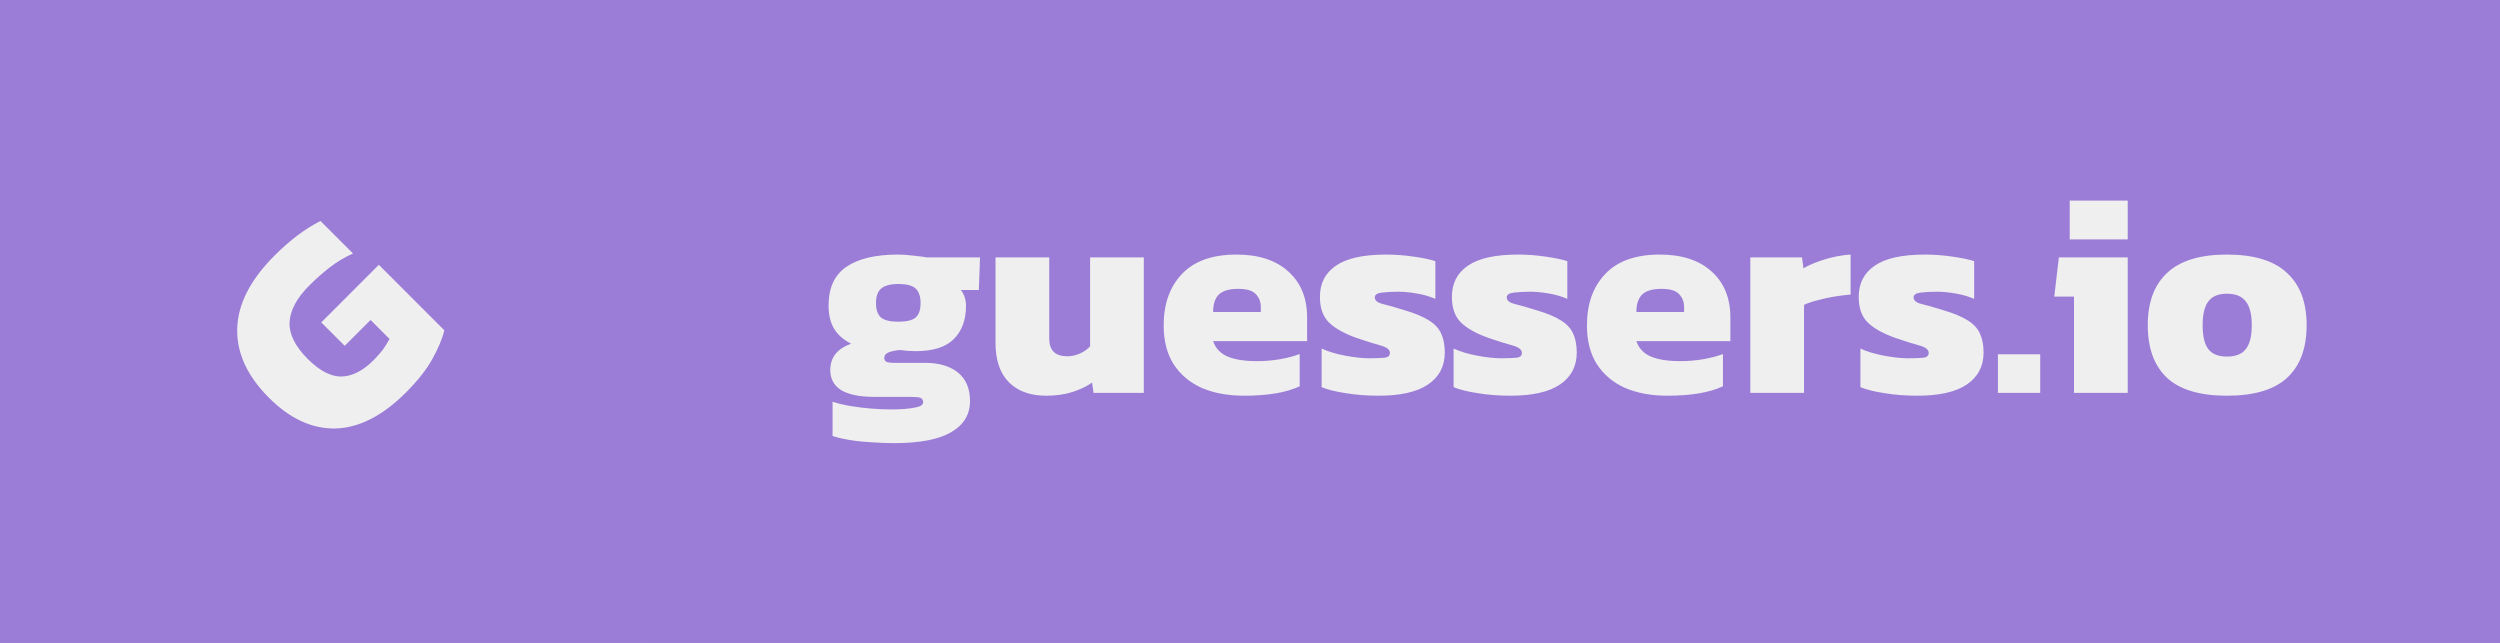
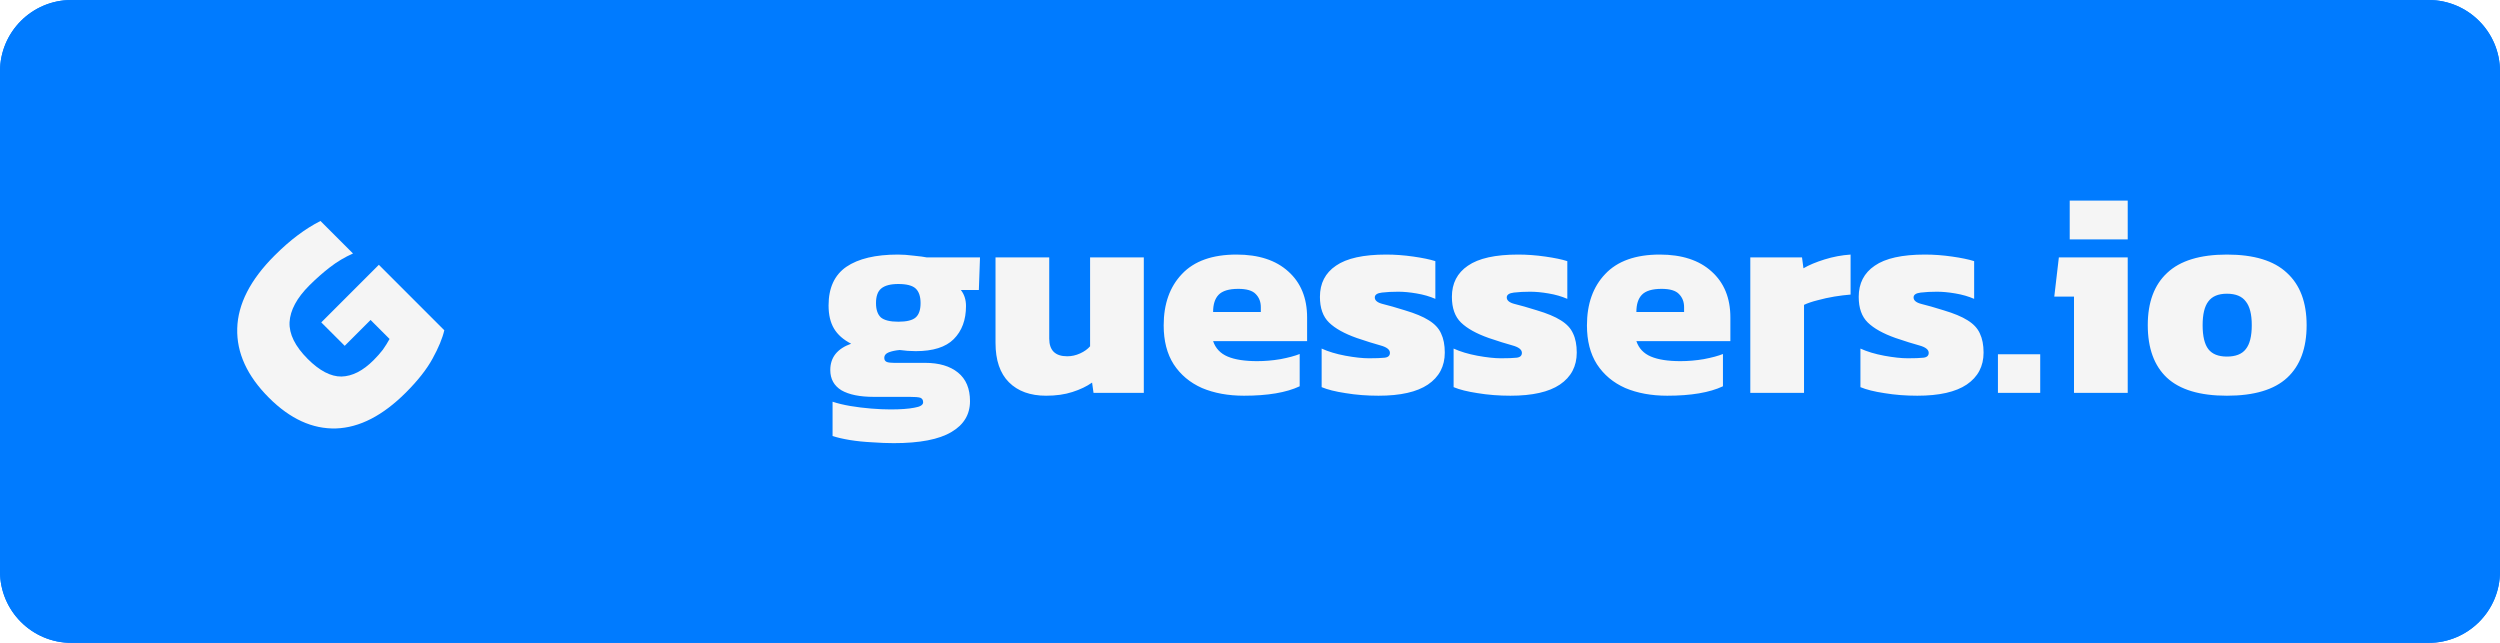
<svg xmlns="http://www.w3.org/2000/svg" width="140" height="36" viewBox="0 0 140 36" fill="none">
-   <rect x="0.5" y="0.5" width="139" height="35" fill="#9B7DD7" />
-   <rect x="0.5" y="0.5" width="139" height="35" stroke="#9B7DD7" />
-   <rect width="36" height="36" fill="#9B7DD7" />
-   <path d="M22.732 21.98C21.435 23.277 20.13 23.948 18.817 23.993C17.497 24.031 16.245 23.458 15.061 22.274C13.839 21.052 13.247 19.758 13.285 18.393C13.323 17.028 14.017 15.67 15.367 14.32C15.819 13.868 16.253 13.487 16.668 13.178C17.09 12.861 17.516 12.593 17.946 12.374L19.768 14.196C19.308 14.399 18.878 14.656 18.478 14.965C18.078 15.274 17.694 15.614 17.324 15.983C16.622 16.685 16.253 17.371 16.215 18.042C16.185 18.706 16.524 19.392 17.233 20.102C17.897 20.765 18.527 21.093 19.123 21.086C19.726 21.071 20.326 20.765 20.922 20.169C21.118 19.973 21.291 19.777 21.442 19.581C21.585 19.377 21.71 19.178 21.816 18.982L20.752 17.918L19.304 19.366L17.991 18.054L21.216 14.829L24.881 18.495C24.776 18.948 24.557 19.476 24.225 20.079C23.901 20.675 23.403 21.308 22.732 21.98Z" fill="#EFEFEF" />
-   <rect width="104" height="36" transform="translate(36)" fill="#9B7DD7" />
-   <path d="M50.048 24.816C49.675 24.816 49.269 24.8 48.832 24.768C48.395 24.747 47.979 24.704 47.584 24.64C47.2 24.576 46.88 24.501 46.624 24.416V22.496C46.912 22.592 47.243 22.672 47.616 22.736C48 22.8 48.389 22.848 48.784 22.88C49.179 22.912 49.541 22.928 49.872 22.928C50.437 22.928 50.88 22.896 51.2 22.832C51.531 22.779 51.696 22.677 51.696 22.528C51.696 22.4 51.643 22.315 51.536 22.272C51.429 22.24 51.227 22.224 50.928 22.224H48.928C48.149 22.224 47.547 22.101 47.12 21.856C46.704 21.6 46.496 21.221 46.496 20.72C46.496 20.016 46.885 19.525 47.664 19.248C47.227 19.024 46.907 18.741 46.704 18.4C46.501 18.059 46.4 17.627 46.4 17.104C46.4 16.123 46.731 15.403 47.392 14.944C48.064 14.485 49.029 14.256 50.288 14.256C50.555 14.256 50.853 14.277 51.184 14.32C51.515 14.352 51.755 14.384 51.904 14.416H54.88L54.816 16.24H53.808C54 16.485 54.096 16.784 54.096 17.136C54.096 17.915 53.867 18.533 53.408 18.992C52.96 19.44 52.251 19.664 51.28 19.664C51.141 19.664 50.992 19.659 50.832 19.648C50.672 19.627 50.523 19.611 50.384 19.6C50.149 19.621 49.947 19.664 49.776 19.728C49.605 19.792 49.52 19.899 49.52 20.048C49.52 20.155 49.568 20.229 49.664 20.272C49.76 20.304 49.893 20.32 50.064 20.32H51.808C52.587 20.32 53.2 20.501 53.648 20.864C54.096 21.227 54.32 21.76 54.32 22.464C54.32 23.211 53.973 23.787 53.28 24.192C52.587 24.608 51.509 24.816 50.048 24.816ZM50.304 18.016C50.773 18.016 51.099 17.936 51.28 17.776C51.461 17.616 51.552 17.349 51.552 16.976C51.552 16.603 51.461 16.331 51.28 16.16C51.099 15.989 50.773 15.904 50.304 15.904C49.867 15.904 49.547 15.989 49.344 16.16C49.152 16.32 49.056 16.592 49.056 16.976C49.056 17.339 49.147 17.605 49.328 17.776C49.52 17.936 49.845 18.016 50.304 18.016ZM58.581 22.16C57.696 22.16 57.003 21.909 56.501 21.408C56 20.907 55.749 20.171 55.749 19.2V14.416H58.757V18.96C58.757 19.621 59.093 19.952 59.765 19.952C60.011 19.952 60.251 19.899 60.485 19.792C60.72 19.685 60.907 19.552 61.045 19.392V14.416H64.053V22H61.237L61.157 21.424C60.859 21.637 60.491 21.813 60.053 21.952C59.627 22.091 59.136 22.16 58.581 22.16ZM69.662 22.16C68.776 22.16 67.992 22.016 67.31 21.728C66.638 21.429 66.11 20.987 65.726 20.4C65.352 19.813 65.166 19.088 65.166 18.224C65.166 17.019 65.507 16.059 66.19 15.344C66.872 14.619 67.891 14.256 69.246 14.256C70.483 14.256 71.448 14.571 72.142 15.2C72.846 15.829 73.198 16.688 73.198 17.776V19.104H67.934C68.072 19.509 68.344 19.797 68.75 19.968C69.155 20.139 69.704 20.224 70.398 20.224C70.835 20.224 71.272 20.187 71.71 20.112C72.158 20.027 72.515 19.931 72.782 19.824V21.632C72.035 21.984 70.995 22.16 69.662 22.16ZM67.934 17.472H70.606V17.2C70.606 16.901 70.51 16.656 70.318 16.464C70.136 16.272 69.811 16.176 69.342 16.176C68.819 16.176 68.451 16.288 68.238 16.512C68.035 16.725 67.934 17.045 67.934 17.472ZM77.196 22.16C76.545 22.16 75.932 22.112 75.356 22.016C74.79 21.931 74.342 21.819 74.012 21.68V19.52C74.385 19.691 74.828 19.824 75.34 19.92C75.862 20.016 76.305 20.064 76.668 20.064C77.052 20.064 77.34 20.053 77.532 20.032C77.734 20.011 77.836 19.92 77.836 19.76C77.836 19.579 77.66 19.44 77.308 19.344C76.956 19.248 76.513 19.109 75.98 18.928C75.286 18.683 74.769 18.395 74.428 18.064C74.086 17.733 73.916 17.253 73.916 16.624C73.916 15.867 74.214 15.285 74.812 14.88C75.409 14.464 76.348 14.256 77.628 14.256C78.118 14.256 78.625 14.293 79.148 14.368C79.67 14.443 80.081 14.528 80.38 14.624V16.736C80.06 16.597 79.708 16.496 79.324 16.432C78.95 16.368 78.609 16.336 78.3 16.336C77.958 16.336 77.654 16.352 77.388 16.384C77.121 16.416 76.988 16.507 76.988 16.656C76.988 16.827 77.137 16.949 77.436 17.024C77.745 17.099 78.156 17.216 78.668 17.376C79.244 17.547 79.692 17.733 80.012 17.936C80.342 18.139 80.572 18.384 80.7 18.672C80.838 18.96 80.908 19.317 80.908 19.744C80.908 20.512 80.593 21.109 79.964 21.536C79.345 21.952 78.422 22.16 77.196 22.16ZM84.586 22.16C83.936 22.16 83.322 22.112 82.746 22.016C82.181 21.931 81.733 21.819 81.402 21.68V19.52C81.776 19.691 82.218 19.824 82.73 19.92C83.253 20.016 83.696 20.064 84.058 20.064C84.442 20.064 84.73 20.053 84.922 20.032C85.125 20.011 85.226 19.92 85.226 19.76C85.226 19.579 85.05 19.44 84.698 19.344C84.346 19.248 83.904 19.109 83.37 18.928C82.677 18.683 82.16 18.395 81.818 18.064C81.477 17.733 81.306 17.253 81.306 16.624C81.306 15.867 81.605 15.285 82.202 14.88C82.8 14.464 83.738 14.256 85.018 14.256C85.509 14.256 86.016 14.293 86.538 14.368C87.061 14.443 87.472 14.528 87.77 14.624V16.736C87.45 16.597 87.098 16.496 86.714 16.432C86.341 16.368 86 16.336 85.69 16.336C85.349 16.336 85.045 16.352 84.778 16.384C84.512 16.416 84.378 16.507 84.378 16.656C84.378 16.827 84.528 16.949 84.826 17.024C85.136 17.099 85.546 17.216 86.058 17.376C86.634 17.547 87.082 17.733 87.402 17.936C87.733 18.139 87.962 18.384 88.09 18.672C88.229 18.96 88.298 19.317 88.298 19.744C88.298 20.512 87.984 21.109 87.354 21.536C86.736 21.952 85.813 22.16 84.586 22.16ZM93.365 22.16C92.479 22.16 91.695 22.016 91.013 21.728C90.341 21.429 89.813 20.987 89.429 20.4C89.055 19.813 88.869 19.088 88.869 18.224C88.869 17.019 89.21 16.059 89.893 15.344C90.575 14.619 91.594 14.256 92.949 14.256C94.186 14.256 95.151 14.571 95.845 15.2C96.549 15.829 96.901 16.688 96.901 17.776V19.104H91.637C91.775 19.509 92.047 19.797 92.453 19.968C92.858 20.139 93.407 20.224 94.101 20.224C94.538 20.224 94.975 20.187 95.413 20.112C95.861 20.027 96.218 19.931 96.485 19.824V21.632C95.738 21.984 94.698 22.16 93.365 22.16ZM91.637 17.472H94.309V17.2C94.309 16.901 94.213 16.656 94.021 16.464C93.839 16.272 93.514 16.176 93.045 16.176C92.522 16.176 92.154 16.288 91.941 16.512C91.738 16.725 91.637 17.045 91.637 17.472ZM98.017 22V14.416H100.913L100.993 15.024C101.302 14.843 101.697 14.677 102.177 14.528C102.657 14.379 103.142 14.288 103.633 14.256V16.496C103.356 16.517 103.052 16.555 102.721 16.608C102.401 16.661 102.086 16.731 101.777 16.816C101.478 16.891 101.228 16.976 101.025 17.072V22H98.017ZM107.368 22.16C106.717 22.16 106.104 22.112 105.528 22.016C104.962 21.931 104.514 21.819 104.184 21.68V19.52C104.557 19.691 105 19.824 105.512 19.92C106.034 20.016 106.477 20.064 106.84 20.064C107.224 20.064 107.512 20.053 107.704 20.032C107.906 20.011 108.008 19.92 108.008 19.76C108.008 19.579 107.832 19.44 107.48 19.344C107.128 19.248 106.685 19.109 106.152 18.928C105.458 18.683 104.941 18.395 104.6 18.064C104.258 17.733 104.088 17.253 104.088 16.624C104.088 15.867 104.386 15.285 104.984 14.88C105.581 14.464 106.52 14.256 107.799 14.256C108.29 14.256 108.797 14.293 109.32 14.368C109.842 14.443 110.253 14.528 110.552 14.624V16.736C110.232 16.597 109.88 16.496 109.496 16.432C109.122 16.368 108.781 16.336 108.472 16.336C108.13 16.336 107.826 16.352 107.56 16.384C107.293 16.416 107.16 16.507 107.16 16.656C107.16 16.827 107.309 16.949 107.608 17.024C107.917 17.099 108.328 17.216 108.84 17.376C109.416 17.547 109.864 17.733 110.184 17.936C110.514 18.139 110.744 18.384 110.872 18.672C111.01 18.96 111.08 19.317 111.08 19.744C111.08 20.512 110.765 21.109 110.136 21.536C109.517 21.952 108.594 22.16 107.368 22.16ZM111.884 22V19.84H114.252V22H111.884ZM115.904 13.408V11.232H119.152V13.408H115.904ZM116.144 22V16.608H115.04L115.296 14.416H119.152V22H116.144ZM124.707 22.16C123.192 22.16 122.072 21.824 121.347 21.152C120.632 20.48 120.275 19.499 120.275 18.208C120.275 16.928 120.638 15.952 121.363 15.28C122.088 14.597 123.203 14.256 124.707 14.256C126.222 14.256 127.342 14.597 128.067 15.28C128.803 15.952 129.171 16.928 129.171 18.208C129.171 19.499 128.808 20.48 128.083 21.152C127.358 21.824 126.232 22.16 124.707 22.16ZM124.707 19.968C125.198 19.968 125.55 19.829 125.763 19.552C125.987 19.275 126.099 18.827 126.099 18.208C126.099 17.6 125.987 17.157 125.763 16.88C125.55 16.592 125.198 16.448 124.707 16.448C124.227 16.448 123.88 16.592 123.667 16.88C123.454 17.157 123.347 17.6 123.347 18.208C123.347 18.827 123.454 19.275 123.667 19.552C123.88 19.829 124.227 19.968 124.707 19.968Z" fill="#EFEFEF" />
+   <rect width="140" height="36" rx="4" fill="#007BFF" />
+   <path d="M0 4C0 1.791 1.791 0 4 0H36V36H4C1.791 36 0 34.209 0 32V4Z" fill="#007BFF" />
+   <path d="M22.732 21.98C21.435 23.277 20.13 23.948 18.817 23.993C17.497 24.031 16.245 23.458 15.061 22.274C13.839 21.052 13.247 19.758 13.285 18.393C13.323 17.028 14.017 15.67 15.367 14.32C15.819 13.868 16.253 13.487 16.668 13.178C17.09 12.861 17.516 12.593 17.946 12.374L19.768 14.196C19.308 14.399 18.878 14.656 18.478 14.965C18.078 15.274 17.694 15.614 17.324 15.983C16.622 16.685 16.253 17.371 16.215 18.042C16.185 18.706 16.524 19.392 17.233 20.102C17.897 20.765 18.527 21.093 19.123 21.086C19.726 21.071 20.326 20.765 20.922 20.169C21.118 19.973 21.291 19.777 21.442 19.581C21.585 19.377 21.71 19.178 21.816 18.982L20.752 17.918L19.304 19.366L17.991 18.054L21.216 14.829L24.881 18.495C24.776 18.948 24.557 19.476 24.225 20.079C23.901 20.675 23.403 21.308 22.732 21.98Z" fill="#F5F5F5" />
+   <path d="M36 0H136C138.209 0 140 1.791 140 4V32C140 34.209 138.209 36 136 36H36V0Z" fill="#007BFF" />
+   <path d="M50.048 24.816C49.675 24.816 49.269 24.8 48.832 24.768C48.395 24.747 47.979 24.704 47.584 24.64C47.2 24.576 46.88 24.501 46.624 24.416V22.496C46.912 22.592 47.243 22.672 47.616 22.736C48 22.8 48.389 22.848 48.784 22.88C49.179 22.912 49.541 22.928 49.872 22.928C50.437 22.928 50.88 22.896 51.2 22.832C51.531 22.779 51.696 22.677 51.696 22.528C51.696 22.4 51.643 22.315 51.536 22.272C51.429 22.24 51.227 22.224 50.928 22.224H48.928C48.149 22.224 47.547 22.101 47.12 21.856C46.704 21.6 46.496 21.221 46.496 20.72C46.496 20.016 46.885 19.525 47.664 19.248C47.227 19.024 46.907 18.741 46.704 18.4C46.501 18.059 46.4 17.627 46.4 17.104C46.4 16.123 46.731 15.403 47.392 14.944C48.064 14.485 49.029 14.256 50.288 14.256C50.555 14.256 50.853 14.277 51.184 14.32C51.515 14.352 51.755 14.384 51.904 14.416H54.88L54.816 16.24H53.808C54 16.485 54.096 16.784 54.096 17.136C54.096 17.915 53.867 18.533 53.408 18.992C52.96 19.44 52.251 19.664 51.28 19.664C51.141 19.664 50.992 19.659 50.832 19.648C50.672 19.627 50.523 19.611 50.384 19.6C50.149 19.621 49.947 19.664 49.776 19.728C49.605 19.792 49.52 19.899 49.52 20.048C49.52 20.155 49.568 20.229 49.664 20.272C49.76 20.304 49.893 20.32 50.064 20.32H51.808C52.587 20.32 53.2 20.501 53.648 20.864C54.096 21.227 54.32 21.76 54.32 22.464C54.32 23.211 53.973 23.787 53.28 24.192C52.587 24.608 51.509 24.816 50.048 24.816ZM50.304 18.016C50.773 18.016 51.099 17.936 51.28 17.776C51.461 17.616 51.552 17.349 51.552 16.976C51.552 16.603 51.461 16.331 51.28 16.16C51.099 15.989 50.773 15.904 50.304 15.904C49.867 15.904 49.547 15.989 49.344 16.16C49.152 16.32 49.056 16.592 49.056 16.976C49.056 17.339 49.147 17.605 49.328 17.776C49.52 17.936 49.845 18.016 50.304 18.016ZM58.581 22.16C57.696 22.16 57.003 21.909 56.501 21.408C56 20.907 55.749 20.171 55.749 19.2V14.416H58.757V18.96C58.757 19.621 59.093 19.952 59.765 19.952C60.011 19.952 60.251 19.899 60.485 19.792C60.72 19.685 60.907 19.552 61.045 19.392V14.416H64.053V22H61.237L61.157 21.424C60.859 21.637 60.491 21.813 60.053 21.952C59.627 22.091 59.136 22.16 58.581 22.16ZM69.662 22.16C68.776 22.16 67.992 22.016 67.31 21.728C66.638 21.429 66.11 20.987 65.726 20.4C65.352 19.813 65.166 19.088 65.166 18.224C65.166 17.019 65.507 16.059 66.19 15.344C66.872 14.619 67.891 14.256 69.246 14.256C70.483 14.256 71.448 14.571 72.142 15.2C72.846 15.829 73.198 16.688 73.198 17.776V19.104H67.934C68.072 19.509 68.344 19.797 68.75 19.968C69.155 20.139 69.704 20.224 70.398 20.224C70.835 20.224 71.272 20.187 71.71 20.112C72.158 20.027 72.515 19.931 72.782 19.824V21.632C72.035 21.984 70.995 22.16 69.662 22.16ZM67.934 17.472H70.606V17.2C70.606 16.901 70.51 16.656 70.318 16.464C70.136 16.272 69.811 16.176 69.342 16.176C68.819 16.176 68.451 16.288 68.238 16.512C68.035 16.725 67.934 17.045 67.934 17.472ZM77.196 22.16C76.545 22.16 75.932 22.112 75.356 22.016C74.79 21.931 74.342 21.819 74.012 21.68V19.52C74.385 19.691 74.828 19.824 75.34 19.92C75.862 20.016 76.305 20.064 76.668 20.064C77.052 20.064 77.34 20.053 77.532 20.032C77.734 20.011 77.836 19.92 77.836 19.76C77.836 19.579 77.66 19.44 77.308 19.344C76.956 19.248 76.513 19.109 75.98 18.928C75.286 18.683 74.769 18.395 74.428 18.064C74.086 17.733 73.916 17.253 73.916 16.624C73.916 15.867 74.214 15.285 74.812 14.88C75.409 14.464 76.348 14.256 77.628 14.256C78.118 14.256 78.625 14.293 79.148 14.368C79.67 14.443 80.081 14.528 80.38 14.624V16.736C80.06 16.597 79.708 16.496 79.324 16.432C78.95 16.368 78.609 16.336 78.3 16.336C77.958 16.336 77.654 16.352 77.388 16.384C77.121 16.416 76.988 16.507 76.988 16.656C76.988 16.827 77.137 16.949 77.436 17.024C77.745 17.099 78.156 17.216 78.668 17.376C79.244 17.547 79.692 17.733 80.012 17.936C80.342 18.139 80.572 18.384 80.7 18.672C80.838 18.96 80.908 19.317 80.908 19.744C80.908 20.512 80.593 21.109 79.964 21.536C79.345 21.952 78.422 22.16 77.196 22.16ZM84.586 22.16C83.936 22.16 83.322 22.112 82.746 22.016C82.181 21.931 81.733 21.819 81.402 21.68V19.52C81.776 19.691 82.218 19.824 82.73 19.92C83.253 20.016 83.696 20.064 84.058 20.064C84.442 20.064 84.73 20.053 84.922 20.032C85.125 20.011 85.226 19.92 85.226 19.76C85.226 19.579 85.05 19.44 84.698 19.344C84.346 19.248 83.904 19.109 83.37 18.928C82.677 18.683 82.16 18.395 81.818 18.064C81.477 17.733 81.306 17.253 81.306 16.624C81.306 15.867 81.605 15.285 82.202 14.88C82.8 14.464 83.738 14.256 85.018 14.256C85.509 14.256 86.016 14.293 86.538 14.368C87.061 14.443 87.472 14.528 87.77 14.624V16.736C87.45 16.597 87.098 16.496 86.714 16.432C86.341 16.368 86 16.336 85.69 16.336C85.349 16.336 85.045 16.352 84.778 16.384C84.512 16.416 84.378 16.507 84.378 16.656C84.378 16.827 84.528 16.949 84.826 17.024C85.136 17.099 85.546 17.216 86.058 17.376C86.634 17.547 87.082 17.733 87.402 17.936C87.733 18.139 87.962 18.384 88.09 18.672C88.229 18.96 88.298 19.317 88.298 19.744C88.298 20.512 87.984 21.109 87.354 21.536C86.736 21.952 85.813 22.16 84.586 22.16ZM93.365 22.16C92.479 22.16 91.695 22.016 91.013 21.728C90.341 21.429 89.813 20.987 89.429 20.4C89.055 19.813 88.869 19.088 88.869 18.224C88.869 17.019 89.21 16.059 89.893 15.344C90.575 14.619 91.594 14.256 92.949 14.256C94.186 14.256 95.151 14.571 95.845 15.2C96.549 15.829 96.901 16.688 96.901 17.776V19.104H91.637C91.775 19.509 92.047 19.797 92.453 19.968C92.858 20.139 93.407 20.224 94.101 20.224C94.538 20.224 94.975 20.187 95.413 20.112C95.861 20.027 96.218 19.931 96.485 19.824V21.632C95.738 21.984 94.698 22.16 93.365 22.16ZM91.637 17.472H94.309V17.2C94.309 16.901 94.213 16.656 94.021 16.464C93.839 16.272 93.514 16.176 93.045 16.176C92.522 16.176 92.154 16.288 91.941 16.512C91.738 16.725 91.637 17.045 91.637 17.472ZM98.017 22V14.416H100.913L100.993 15.024C101.302 14.843 101.697 14.677 102.177 14.528C102.657 14.379 103.142 14.288 103.633 14.256V16.496C103.356 16.517 103.052 16.555 102.721 16.608C102.401 16.661 102.086 16.731 101.777 16.816C101.478 16.891 101.228 16.976 101.025 17.072V22H98.017ZM107.368 22.16C106.717 22.16 106.104 22.112 105.528 22.016C104.962 21.931 104.514 21.819 104.184 21.68V19.52C104.557 19.691 105 19.824 105.512 19.92C106.034 20.016 106.477 20.064 106.84 20.064C107.224 20.064 107.512 20.053 107.704 20.032C107.906 20.011 108.008 19.92 108.008 19.76C108.008 19.579 107.832 19.44 107.48 19.344C107.128 19.248 106.685 19.109 106.152 18.928C105.458 18.683 104.941 18.395 104.6 18.064C104.258 17.733 104.088 17.253 104.088 16.624C104.088 15.867 104.386 15.285 104.984 14.88C105.581 14.464 106.52 14.256 107.799 14.256C108.29 14.256 108.797 14.293 109.32 14.368C109.842 14.443 110.253 14.528 110.552 14.624V16.736C110.232 16.597 109.88 16.496 109.496 16.432C109.122 16.368 108.781 16.336 108.472 16.336C108.13 16.336 107.826 16.352 107.56 16.384C107.293 16.416 107.16 16.507 107.16 16.656C107.16 16.827 107.309 16.949 107.608 17.024C107.917 17.099 108.328 17.216 108.84 17.376C109.416 17.547 109.864 17.733 110.184 17.936C110.514 18.139 110.744 18.384 110.872 18.672C111.01 18.96 111.08 19.317 111.08 19.744C111.08 20.512 110.765 21.109 110.136 21.536C109.517 21.952 108.594 22.16 107.368 22.16ZM111.884 22V19.84H114.252V22H111.884ZM115.904 13.408V11.232H119.152V13.408H115.904ZM116.144 22V16.608H115.04L115.296 14.416H119.152V22H116.144ZM124.707 22.16C123.192 22.16 122.072 21.824 121.347 21.152C120.632 20.48 120.275 19.499 120.275 18.208C120.275 16.928 120.638 15.952 121.363 15.28C122.088 14.597 123.203 14.256 124.707 14.256C126.222 14.256 127.342 14.597 128.067 15.28C128.803 15.952 129.171 16.928 129.171 18.208C129.171 19.499 128.808 20.48 128.083 21.152C127.358 21.824 126.232 22.16 124.707 22.16ZM124.707 19.968C125.198 19.968 125.55 19.829 125.763 19.552C125.987 19.275 126.099 18.827 126.099 18.208C126.099 17.6 125.987 17.157 125.763 16.88C125.55 16.592 125.198 16.448 124.707 16.448C124.227 16.448 123.88 16.592 123.667 16.88C123.454 17.157 123.347 17.6 123.347 18.208C123.347 18.827 123.454 19.275 123.667 19.552C123.88 19.829 124.227 19.968 124.707 19.968Z" fill="#F5F5F5" />
</svg>
